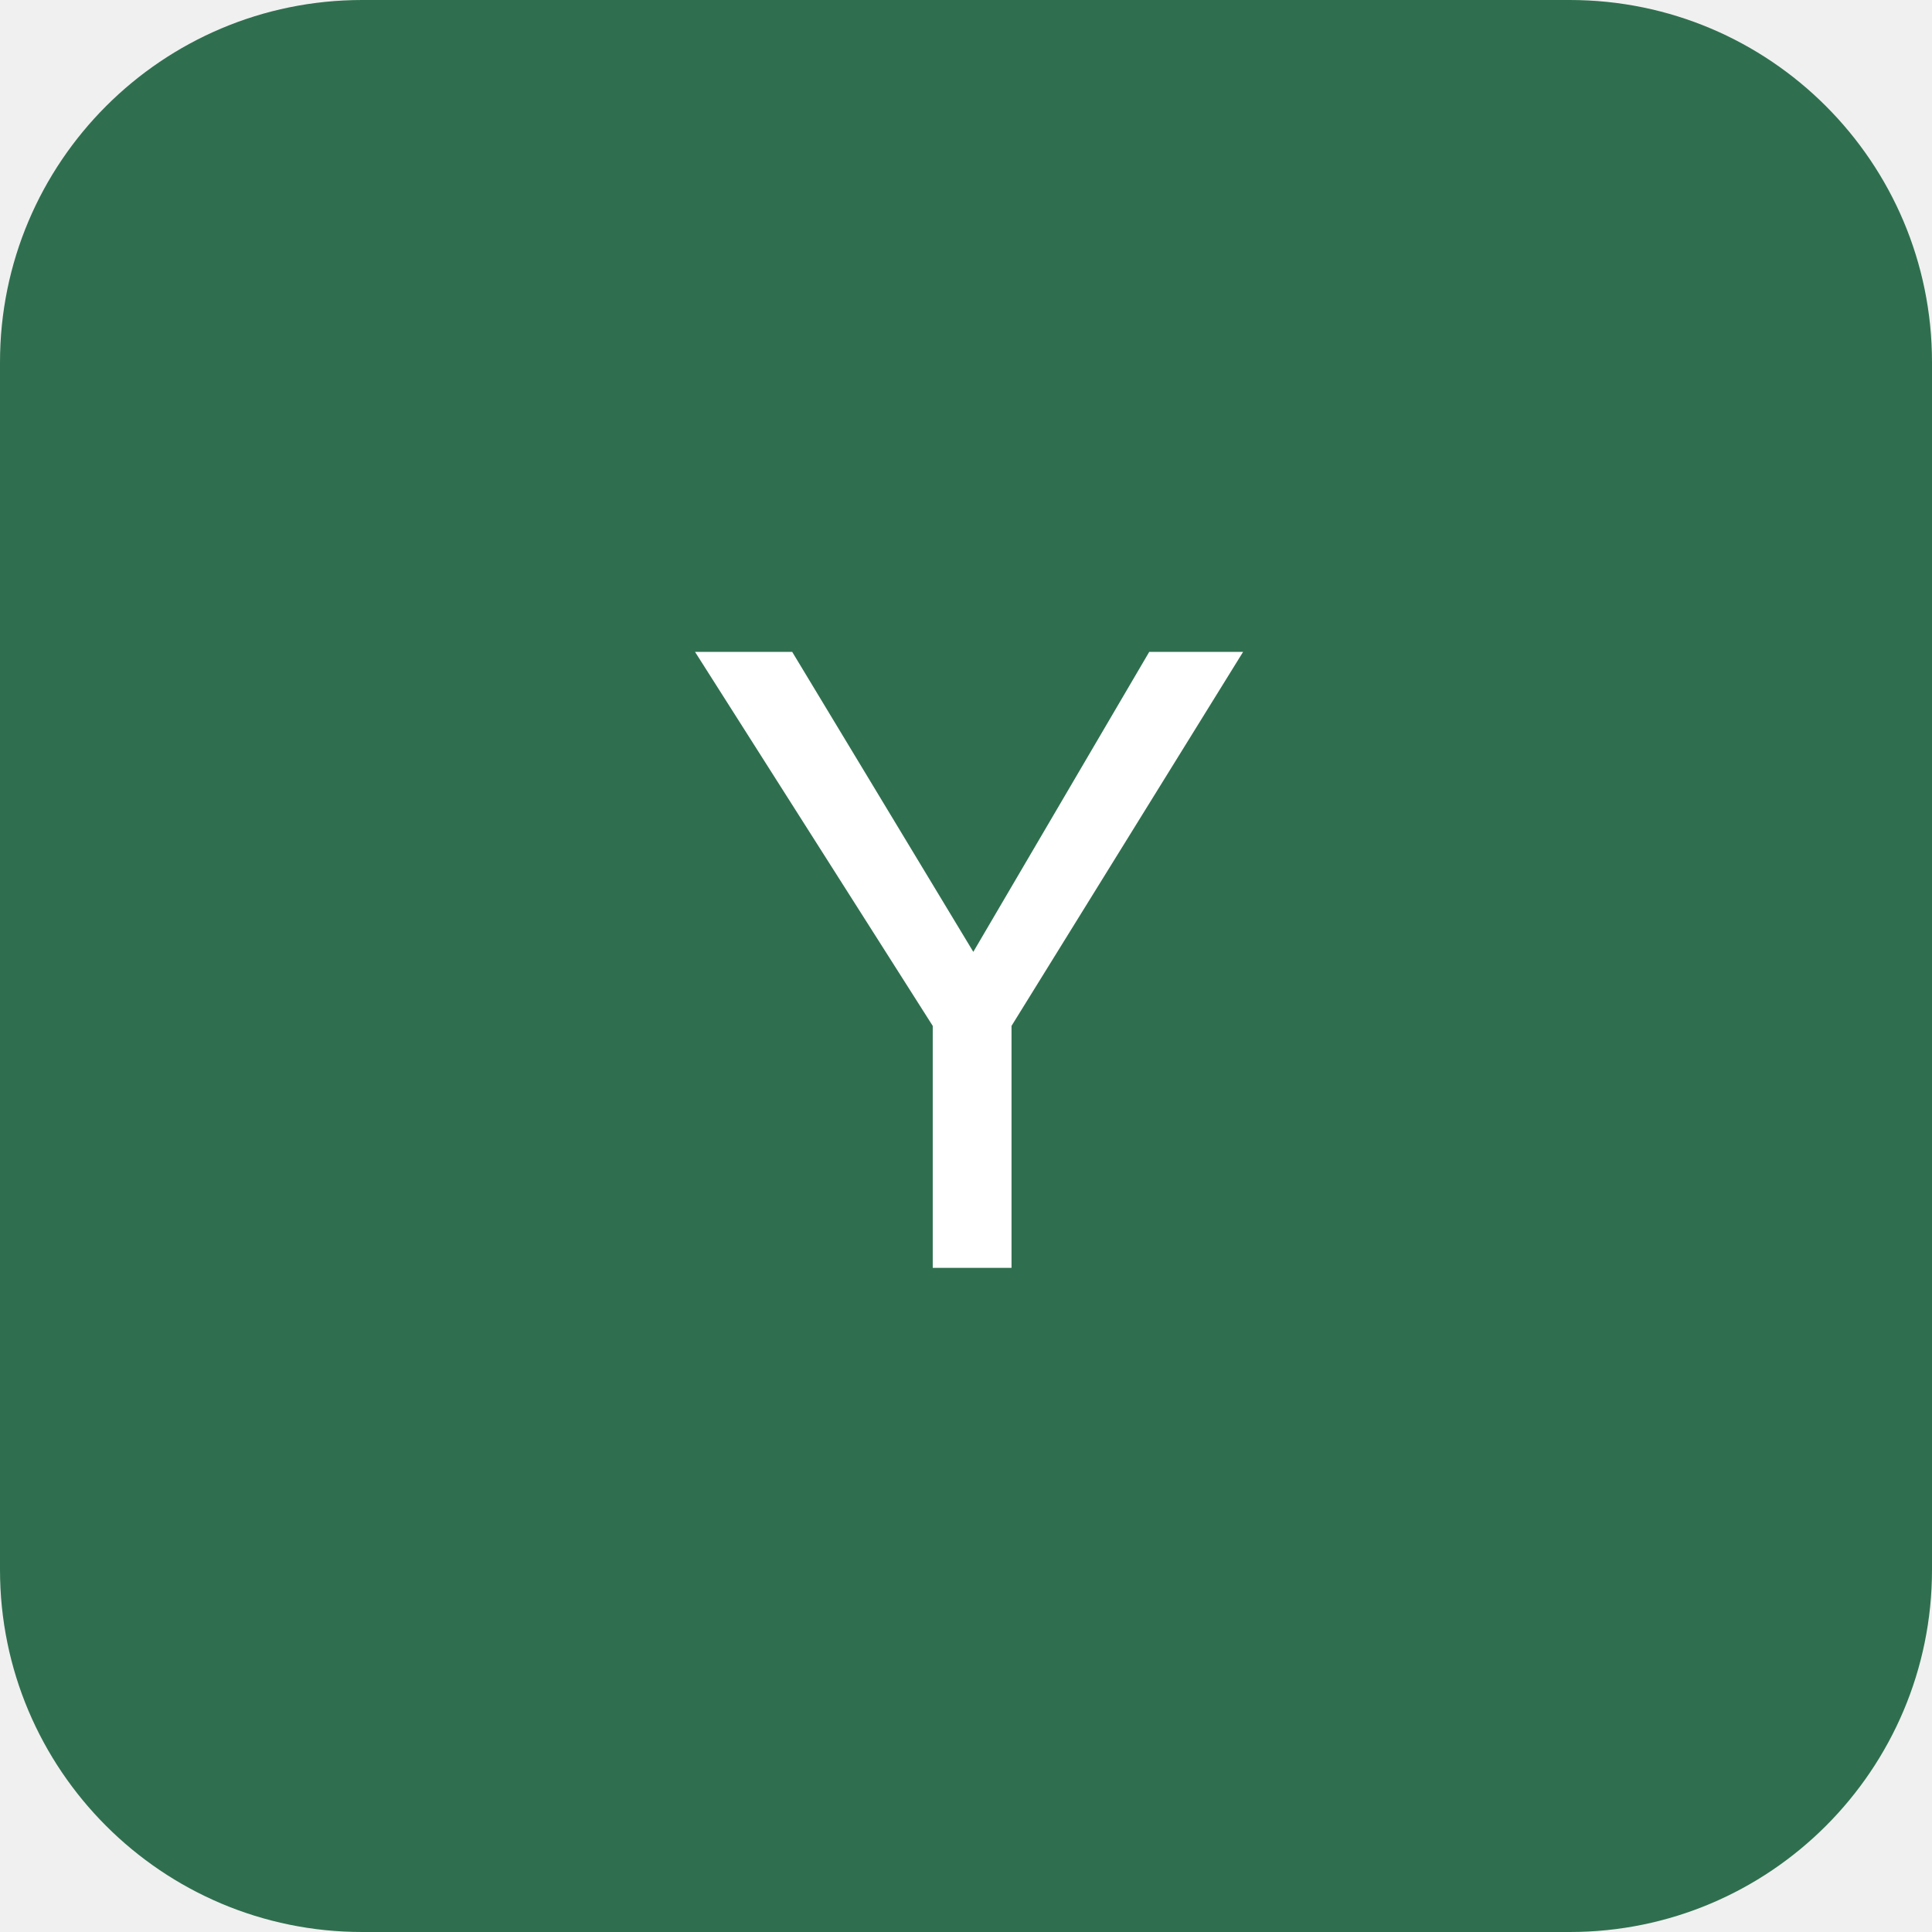
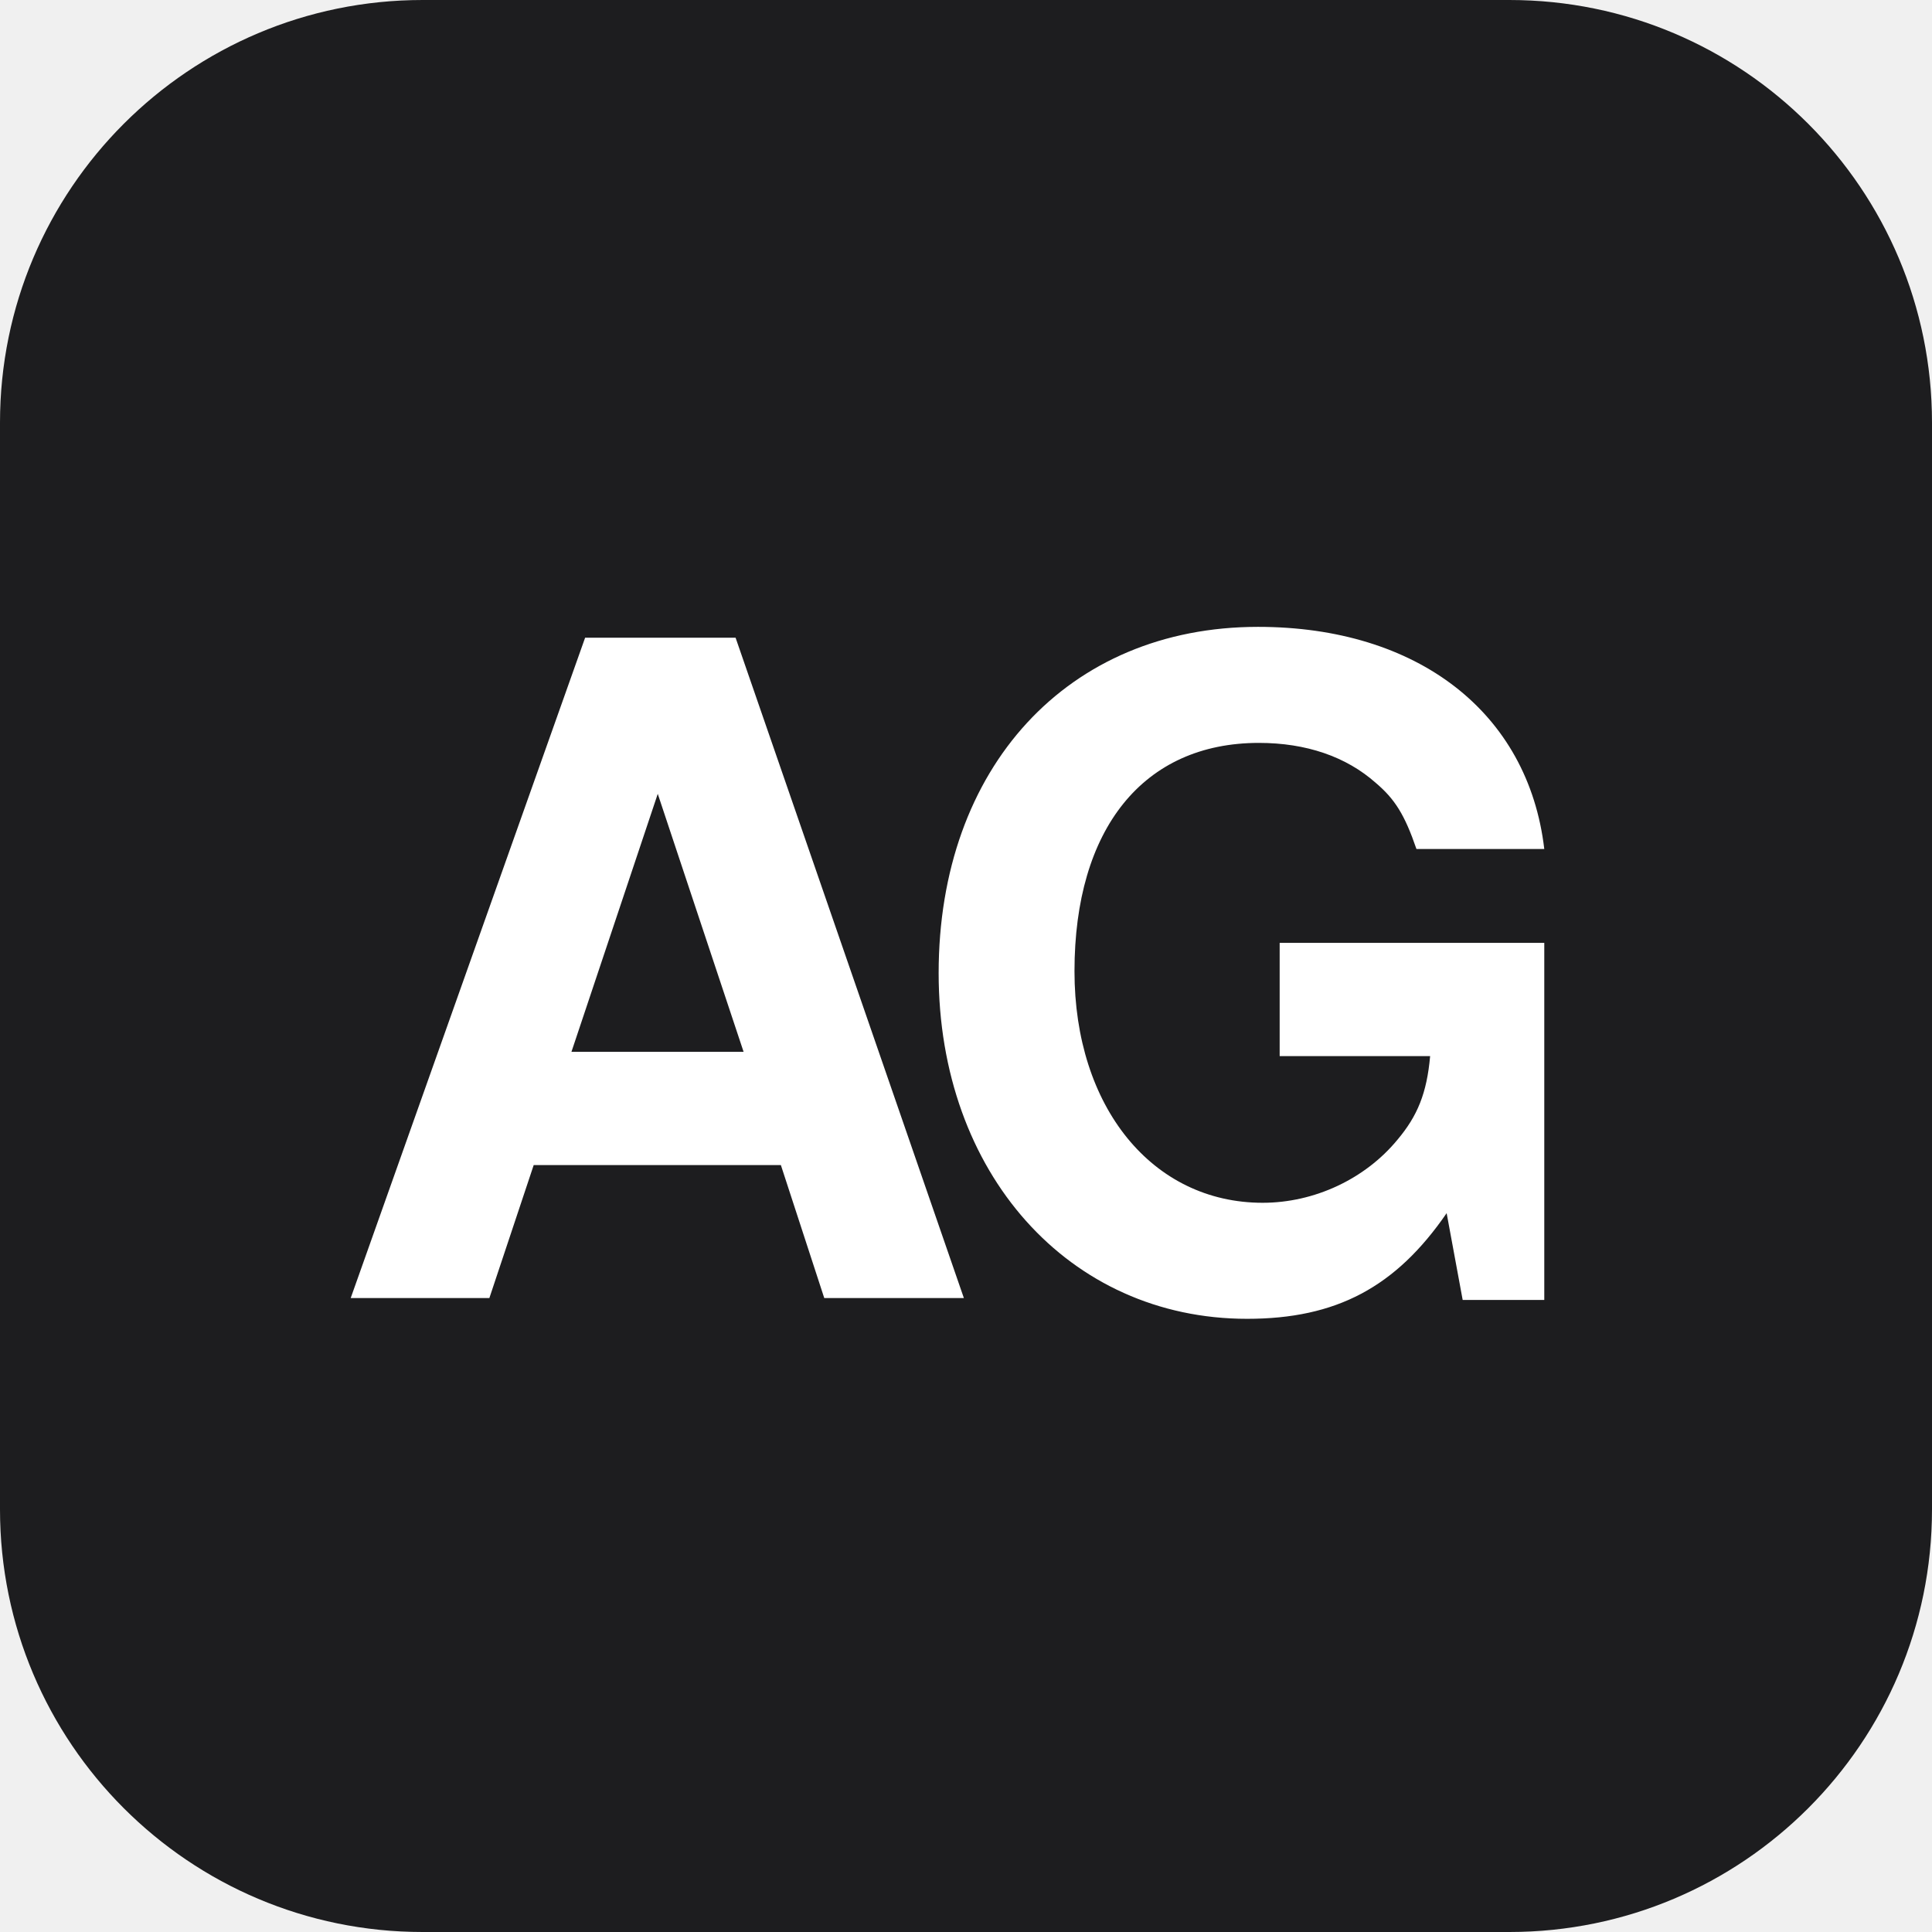
<svg xmlns="http://www.w3.org/2000/svg" viewBox="0 0 64 64">
-   <rect width="64" height="64" rx="12" fill="#2f6f4f" />
-   <text x="32" y="42" font-size="28" font-family="Helvetica, Arial, sans-serif" fill="#ffffff" text-anchor="middle">Y</text>
+   <style>
+     rect { fill: #1d1d1f; }
+     text { fill: #ffffff; }
+     @media (prefers-color-scheme: dark) {
+       rect { fill: #f5f5f7; }
+       text { fill: #000000; }
+     }
+   </style>
+   <rect width="64" height="64" rx="14" />
+   <text x="32" y="43" text-anchor="middle" font-family="-apple-system, BlinkMacSystemFont, Helvetica, Arial, sans-serif" font-size="30" font-weight="600" letter-spacing="-1.5">AG</text>
</svg>
